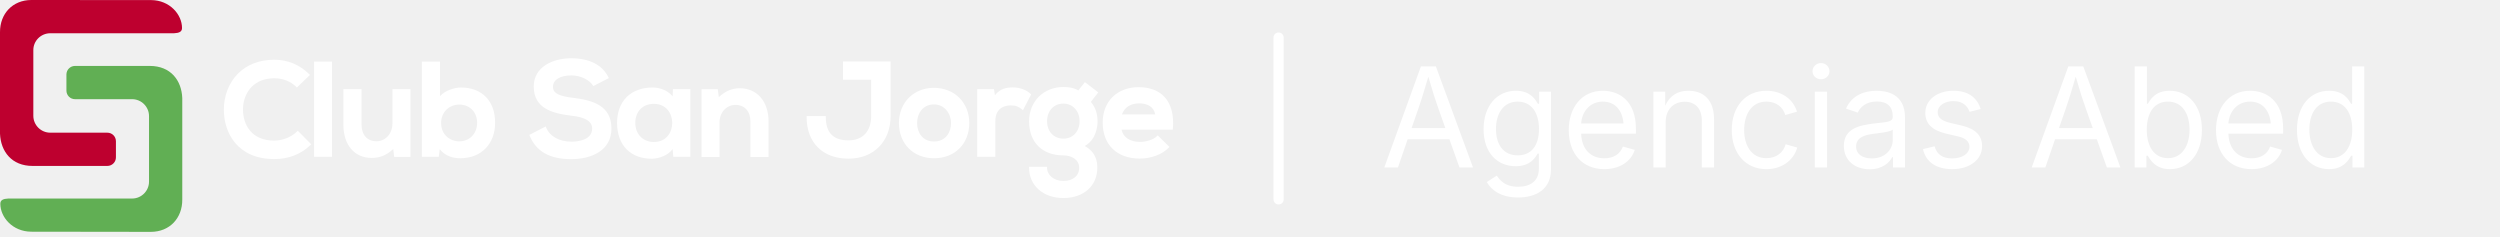
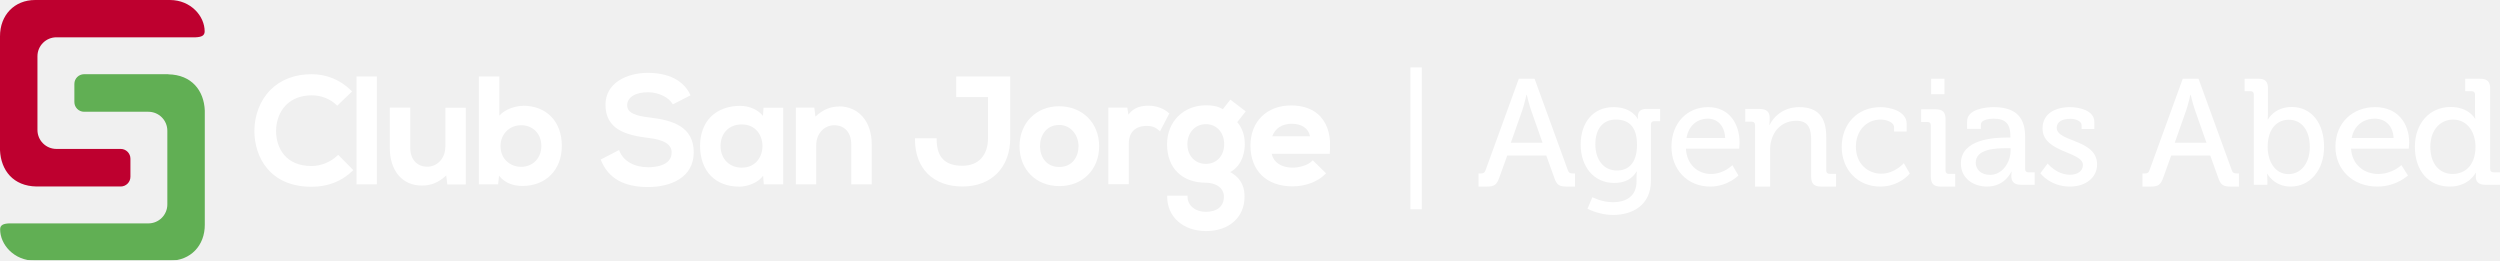
- <svg xmlns="http://www.w3.org/2000/svg" width="306" height="29" viewBox="0 0 306 29" fill="none" role="img" aria-labelledby="club-san-jorge-agencias-title">
-   <g transform="translate(0 4.8)">
-     <path d="M36.37 11.28C35.67 11.98 34.6 12.41 33.57 12.41C30.77 12.41 29.76 10.46 29.74 8.64C29.73 7.55 30.12 6.52 30.81 5.82C31.49 5.14 32.44 4.78 33.57 4.78C34.61 4.78 35.57 5.15 36.26 5.83L36.34 5.91L37.94 4.37L37.86 4.29C36.68 3.12 35.2 2.51 33.58 2.51C31.77 2.51 30.23 3.1 29.13 4.21C28.02 5.32 27.39 6.94 27.4 8.66C27.41 11.43 29.04 14.67 33.58 14.67C35.33 14.67 36.86 14.07 38.01 12.94L38.09 12.86L36.46 11.21L36.37 11.28Z" fill="#FFFFFF" />
-     <path d="M40.64 2.74H38.44V14.39H40.64V2.74Z" fill="#FFFFFF" />
-     <path d="M48.03 10.34C48.03 11.56 47.19 12.49 46.08 12.49C44.95 12.49 44.25 11.71 44.25 10.44V6.11H42.03V10.46C42.03 12.93 43.38 14.53 45.48 14.53C46.51 14.53 47.29 14.21 48.13 13.44L48.25 14.41H50.24V6.11H48.04V10.34H48.03Z" fill="#FFFFFF" />
-     <path d="M58.4 10.24C58.4 11.55 57.48 12.5 56.22 12.5C55.11 12.5 53.99 11.72 53.99 10.24C53.99 8.96 54.95 8 56.22 8C57.5 8 58.4 8.92 58.4 10.24ZM56.4 5.91C55.69 5.91 54.49 6.25 53.86 6.97V2.74H51.64V14.39H53.71L53.82 13.46C54.54 14.37 55.57 14.57 56.34 14.57C58.89 14.57 60.6 12.83 60.6 10.24C60.62 7.57 59 5.91 56.4 5.91Z" fill="#FFFFFF" />
-     <path d="M70.13 7.17C68.66 7 67.68 6.7 67.68 5.84C67.68 4.97 68.55 4.43 69.94 4.43C71.17 4.43 72.2 5.06 72.56 5.65L72.61 5.74L74.52 4.76L74.47 4.66C73.72 3.13 72.13 2.33 69.87 2.33C67.61 2.35 65.33 3.42 65.33 5.78C65.33 8.44 67.54 9.07 69.93 9.36C71.65 9.54 72.48 10.06 72.48 10.93C72.48 12.42 70.55 12.54 69.96 12.54C68.45 12.54 67.28 11.89 66.84 10.79L66.79 10.68L64.79 11.71L64.83 11.8C65.62 13.74 67.28 14.68 69.92 14.68C72.3 14.68 74.84 13.69 74.84 10.92C74.84 8.14 72.58 7.47 70.13 7.17Z" fill="#FFFFFF" />
-     <path d="M82.28 10.25C82.28 11.37 81.58 12.58 80.04 12.58C78.7 12.58 77.76 11.62 77.76 10.24C77.76 8.85 78.67 7.91 80.04 7.91C81.58 7.92 82.28 9.13 82.28 10.25ZM82.33 7C81.8 6.33 80.87 5.91 79.85 5.91C78.6 5.91 77.48 6.31 76.71 7.07C75.94 7.84 75.53 8.93 75.53 10.24C75.53 11.6 75.94 12.73 76.72 13.5C77.47 14.24 78.52 14.63 79.76 14.63C79.77 14.63 79.79 14.63 79.8 14.63C80.69 14.61 81.78 14.21 82.33 13.45L82.41 14.39H84.5V6.11H82.37L82.33 7Z" fill="#FFFFFF" />
-     <path d="M90.55 6C89.6 6 88.8 6.34 87.98 7.09L87.86 6.12H85.87V14.42H88.07V10.19C88.07 8.97 88.91 8.04 90.02 8.04C91.15 8.04 91.85 8.82 91.85 10.09V14.42H94.07V10.07C94.08 7.63 92.66 6 90.55 6Z" fill="#FFFFFF" />
-     <path d="M103.18 4.96H106.63V9.4C106.63 11.27 105.6 12.38 103.86 12.38C101.99 12.38 101.08 11.45 101.08 9.53V9.41H98.73V9.52C98.73 12.66 100.7 14.62 103.86 14.62C106.94 14.62 109.01 12.52 109.01 9.39V2.72H103.18V4.96V4.96Z" fill="#FFFFFF" />
-     <path d="M114.33 12.52C112.89 12.52 112.25 11.38 112.25 10.26C112.25 9.16 112.9 7.98 114.33 7.98C115.63 7.98 116.41 9.14 116.41 10.26C116.41 11.38 115.76 12.52 114.33 12.52ZM114.31 5.95C111.83 5.95 110.03 7.76 110.03 10.26C110.03 12.8 111.8 14.57 114.33 14.57C116.87 14.57 118.64 12.8 118.64 10.26C118.64 7.76 116.82 5.95 114.31 5.95Z" fill="#FFFFFF" />
-     <path d="M126.15 6.7C125.66 6.21 124.82 5.9 123.99 5.9C123.25 5.9 122.42 6.02 121.78 6.86L121.66 6.11H119.61V14.39H121.83V10.03C121.83 8.28 123.16 8.1 123.73 8.1C124.38 8.1 124.72 8.28 125.1 8.6L125.21 8.69L126.21 6.76L126.15 6.7Z" fill="#FFFFFF" />
-     <path d="M130.16 7.88C131.31 7.88 132.14 8.79 132.14 10.04C132.14 11.29 131.32 12.17 130.16 12.17C128.98 12.17 128.16 11.29 128.16 10.04C128.16 8.77 128.98 7.88 130.16 7.88ZM132.79 5.25L131.98 6.27C131.38 5.9 130.69 5.85 130.16 5.85C127.73 5.85 125.96 7.62 125.96 10.05C125.96 12.62 127.57 14.22 130.16 14.22C131.09 14.22 132.09 14.69 132.09 15.73C132.09 16.72 131.33 17.35 130.16 17.35C129.02 17.35 128.16 16.65 128.16 15.73V15.62H125.96V15.73C125.96 17.91 127.69 19.44 130.16 19.44C132.64 19.44 134.31 17.95 134.31 15.73C134.31 14.95 134.15 13.84 132.77 13.07C134.22 12.27 134.34 10.58 134.34 10.06C134.34 9.11 134.07 8.32 133.52 7.67L134.43 6.51L132.79 5.25Z" fill="#FFFFFF" />
-     <path d="M137.33 9.2C137.63 8.34 138.39 7.85 139.44 7.85C140.53 7.85 141.24 8.34 141.4 9.2H137.33ZM142.56 7.09C141.83 6.29 140.73 5.87 139.37 5.87C136.74 5.87 134.97 7.61 134.97 10.2C134.97 12.92 136.71 14.61 139.51 14.61C140.9 14.61 142.26 14.1 143.06 13.27L143.14 13.19L141.71 11.77L141.63 11.85C141.18 12.32 140.22 12.57 139.55 12.57C138.32 12.57 137.46 12 137.28 11.07H143.55L143.56 10.97C143.7 9.31 143.36 7.97 142.56 7.09Z" fill="#FFFFFF" />
+ <svg xmlns="http://www.w3.org/2000/svg" width="374" height="39" viewBox="0 0 374 39" fill="none">
+   <g clip-path="url(#clip0_486_146)">
+     <mask id="mask0_486_146" style="mask-type:luminance" maskUnits="userSpaceOnUse" x="0" y="0" width="199" height="39">
+       <path d="M199 0H0V39H199V0Z" fill="white" />
+     </mask>
+     <g mask="url(#mask0_486_146)">
+       <mask id="mask1_486_146" style="mask-type:luminance" maskUnits="userSpaceOnUse" x="0" y="0" width="199" height="39">
+         <path d="M199 0H0V39H199V0Z" fill="white" />
+       </mask>
+       <g mask="url(#mask1_486_146)">
+         <path d="M50.471 23.267C49.503 24.234 48.012 24.838 46.601 24.838C42.731 24.838 41.32 22.139 41.3 19.621C41.3 18.11 41.824 16.68 42.791 15.713C43.739 14.766 45.049 14.262 46.621 14.262C48.072 14.262 49.382 14.786 50.35 15.713L50.451 15.813L52.668 13.678L52.547 13.557C50.914 11.946 48.858 11.1 46.621 11.1C44.122 11.1 41.985 11.905 40.453 13.457C38.921 14.988 38.055 17.244 38.055 19.621C38.075 23.468 40.332 27.941 46.621 27.941C49.04 27.941 51.156 27.115 52.748 25.543L52.849 25.443L50.592 23.166L50.491 23.267H50.471Z" fill="white" />
+         <path d="M56.376 11.442H53.333V27.578H56.376V11.442Z" fill="white" />
+         <path d="M66.615 21.978C66.615 23.67 65.446 24.939 63.914 24.939C62.383 24.939 61.375 23.851 61.375 22.099V16.096H58.311V22.119C58.311 25.543 60.185 27.759 63.088 27.759C64.519 27.759 65.587 27.316 66.756 26.248L66.918 27.598H69.679V16.116H66.635V21.978H66.615Z" fill="white" />
+         <path d="M80.987 21.837C80.987 23.65 79.717 24.959 77.963 24.959C76.431 24.959 74.879 23.892 74.879 21.837C74.879 20.064 76.21 18.735 77.963 18.735C79.717 18.735 80.987 20.004 80.987 21.837ZM78.205 15.834C77.218 15.834 75.565 16.297 74.698 17.304V11.442H71.634V27.578H74.517L74.658 26.289C75.645 27.538 77.076 27.82 78.145 27.82C81.672 27.82 84.05 25.402 84.05 21.817C84.05 18.231 81.813 15.813 78.205 15.813" fill="white" />
+         <path d="M97.233 17.586C95.197 17.345 93.826 16.942 93.826 15.753C93.826 14.565 95.035 13.799 96.95 13.799C98.644 13.799 100.095 14.665 100.578 15.491L100.659 15.612L103.3 14.262L103.239 14.121C102.211 12.006 99.994 10.898 96.87 10.898C93.746 10.918 90.581 12.409 90.581 15.672C90.581 19.359 93.645 20.225 96.95 20.628C99.329 20.89 100.478 21.595 100.478 22.804C100.478 24.879 97.797 25.02 96.991 25.02C94.894 25.02 93.282 24.113 92.677 22.602L92.617 22.441L89.856 23.871L89.916 23.992C91.004 26.672 93.322 27.981 96.971 27.981C100.256 27.981 103.783 26.611 103.783 22.784C103.783 18.956 100.639 17.989 97.253 17.586" fill="white" />
+         <path d="M114.063 21.857C114.063 23.408 113.095 25.08 110.959 25.08C109.104 25.08 107.794 23.75 107.794 21.837C107.794 19.923 109.064 18.614 110.959 18.614C113.095 18.614 114.063 20.286 114.063 21.837M114.143 17.345C113.398 16.418 112.108 15.834 110.717 15.834C108.963 15.834 107.431 16.398 106.363 17.445C105.295 18.513 104.73 20.024 104.73 21.837C104.73 23.65 105.295 25.282 106.383 26.349C107.411 27.377 108.862 27.921 110.596 27.921H110.656C111.886 27.9 113.398 27.336 114.163 26.289L114.264 27.578H117.167V16.116H114.224L114.143 17.345Z" fill="white" />
+         <path d="M125.532 15.934C124.221 15.934 123.113 16.398 121.984 17.445L121.823 16.096H119.062V27.578H122.105V21.716C122.105 20.024 123.274 18.735 124.806 18.735C126.338 18.735 127.346 19.822 127.346 21.575V27.578H130.409V21.555C130.409 18.191 128.454 15.914 125.511 15.914" fill="white" />
+         <path d="M143.027 14.524H147.804V20.668C147.804 23.247 146.373 24.798 143.974 24.798C141.374 24.798 140.124 23.509 140.124 20.85V20.689H136.879V20.85C136.879 25.201 139.6 27.9 143.994 27.9C148.388 27.9 151.13 24.979 151.13 20.668V11.442H143.047V14.524H143.027Z" fill="white" />
+         <path d="M161.349 21.857C161.349 23.408 160.462 24.979 158.467 24.979C156.471 24.979 155.584 23.408 155.584 21.857C155.584 20.306 156.491 18.694 158.467 18.694C160.26 18.694 161.349 20.306 161.349 21.857ZM158.446 15.894C155 15.894 152.521 18.412 152.521 21.877C152.521 25.342 154.98 27.84 158.467 27.84C161.954 27.84 164.433 25.382 164.433 21.877C164.433 18.372 161.913 15.894 158.426 15.894" fill="white" />
+         <path d="M174.853 16.922C174.188 16.257 172.999 15.813 171.87 15.813C170.842 15.813 169.693 15.975 168.806 17.143L168.645 16.096H165.803V27.558H168.867V21.515C168.867 19.097 170.701 18.835 171.507 18.835C172.414 18.835 172.878 19.077 173.402 19.52L173.543 19.641L174.934 16.962L174.853 16.881V16.922Z" fill="white" />
+         <path d="M183.137 21.575C183.137 23.307 182.009 24.516 180.396 24.516C178.784 24.516 177.635 23.307 177.635 21.575C177.635 19.843 178.784 18.573 180.396 18.573C182.009 18.573 183.137 19.822 183.137 21.575ZM184.044 14.927L182.936 16.337C182.089 15.813 181.142 15.753 180.416 15.753C177.05 15.753 174.591 18.191 174.591 21.575C174.591 25.14 176.829 27.336 180.416 27.336C181.706 27.336 183.097 27.981 183.097 29.431C183.097 30.882 182.049 31.688 180.416 31.688C178.784 31.688 177.655 30.721 177.655 29.431V29.27H174.611V29.431C174.611 32.453 177.01 34.568 180.437 34.568C183.863 34.568 186.181 32.513 186.181 29.431C186.181 28.343 185.959 26.812 184.044 25.745C186.06 24.637 186.221 22.3 186.221 21.575C186.221 20.245 185.858 19.178 185.093 18.271L186.362 16.66L184.085 14.927H184.044Z" fill="white" />
+         <path d="M190.333 20.386C190.756 19.198 191.805 18.513 193.256 18.513C194.707 18.513 195.755 19.198 195.977 20.386H190.333ZM197.569 17.465C196.561 16.357 195.029 15.773 193.155 15.773C189.507 15.773 187.068 18.191 187.068 21.776C187.068 25.543 189.487 27.88 193.357 27.88C195.292 27.88 197.166 27.175 198.275 26.027L198.375 25.926L196.38 23.972L196.279 24.093C195.654 24.738 194.324 25.08 193.397 25.08C191.684 25.08 190.515 24.294 190.253 23.005H198.94V22.864C199.161 20.568 198.698 18.714 197.569 17.485" fill="white" />
+         <path d="M5.462 27.9H18.06C18.846 27.9 19.511 27.256 19.511 26.45V23.73C19.511 22.945 18.866 22.28 18.06 22.28H8.445C6.873 22.28 5.603 21.011 5.603 19.44V8.42C5.603 6.849 6.873 5.58 8.445 5.58H29.287C30.133 5.54 30.617 5.338 30.617 4.694C30.617 2.417 28.561 0.02 25.437 0H5.261C2.116 0 0 2.296 0 5.419V22.481C0.141 25.483 1.975 27.84 5.462 27.9Z" fill="#BE002F" />
+         <path d="M25.175 11.1H12.577C11.791 11.1 11.126 11.744 11.126 12.55V15.27C11.126 16.055 11.771 16.72 12.577 16.72H22.192C23.764 16.72 25.034 17.989 25.034 19.56V30.579C25.034 32.151 23.764 33.42 22.192 33.42H1.35C0.504 33.46 0.02 33.662 0.02 34.306C0.02 36.583 2.076 38.98 5.2 39H25.376C28.521 39 30.657 36.724 30.637 33.601V16.539C30.516 13.537 28.662 11.18 25.175 11.12" fill="#61AF54" />
+       </g>
+     </g>
  </g>
-   <path d="M3.98 20.31H13.14C13.72 20.31 14.19 19.84 14.19 19.26V17.29C14.19 16.71 13.72 16.24 13.14 16.24H6.15C5.01 16.24 4.08 15.31 4.08 14.17V6.15C4.07 5 5 4.08 6.14 4.07H21.31C21.92 4.04 22.28 3.89 22.28 3.43C22.28 1.78 20.78 0.03 18.51 0.01L3.83 0C1.54 0.01 -0.01 1.68 4.20241e-07 3.94V16.36C0.09 18.55 1.44 20.31 3.98 20.31Z" fill="#BE002F" />
-   <path d="M18.34 8.07H9.18C8.6 8.07 8.13 8.54 8.13 9.12V11.09C8.13 11.67 8.6 12.14 9.18 12.14H16.17C17.31 12.14 18.24 13.07 18.24 14.21V22.23C18.24 23.37 17.31 24.3 16.17 24.3H1.01C0.4 24.33 0.04 24.48 0.04 24.94C0.04 26.59 1.54 28.34 3.81 28.36L18.48 28.38C20.77 28.37 22.32 26.7 22.31 24.44V12.01C22.23 9.83 20.88 8.07 18.34 8.07Z" fill="#61AF54" />
-   <path d="M156.5 4.6V24.4" stroke="#FFFFFF" stroke-width="1.25" stroke-linecap="round" />
-   <text x="169" y="20.5" fill="#FFFFFF" font-family="Avenir Next, Inter, Helvetica Neue, Arial, sans-serif" font-size="17" font-weight="400" letter-spacing="0">Agencias Abed</text>
+   <path d="M211 10.083H212.698V31.307H211V10.083Z" fill="white" />
+   <path d="M221.188 25.947H221.502C221.907 25.947 222.109 25.855 222.244 25.444L227.212 11.781H229.573L234.541 25.444C234.676 25.855 234.9 25.947 235.283 25.947H235.62V27.912H234.361C233.237 27.912 232.877 27.637 232.518 26.586L231.326 23.273H225.481L224.29 26.586C223.908 27.637 223.548 27.912 222.424 27.912H221.188V25.947ZM230.764 21.354L229.033 16.442C228.741 15.597 228.404 14.18 228.404 14.18H228.359C228.359 14.18 228.044 15.597 227.752 16.442L226.021 21.354H230.764Z" fill="white" />
+   <path d="M241.391 16.026C244.185 16.026 244.984 17.776 244.984 17.776H245.028V17.422C245.028 16.757 245.383 16.292 246.27 16.292H248.354V18.131H247.467C247.179 18.131 246.979 18.286 246.979 18.574V27.038C246.979 30.738 244.163 32.156 241.325 32.156C239.972 32.156 238.597 31.779 237.489 31.226L238.221 29.497C238.221 29.497 239.595 30.251 241.281 30.251C243.232 30.251 244.828 29.387 244.828 27.127V26.373C244.828 26.019 244.873 25.664 244.873 25.664H244.828C244.163 26.75 243.121 27.37 241.48 27.37C238.376 27.37 236.469 24.867 236.469 21.632C236.469 18.397 238.265 16.026 241.391 16.026ZM244.895 21.654C244.895 18.729 243.454 17.887 241.724 17.887C239.773 17.887 238.664 19.305 238.664 21.587C238.664 23.869 239.884 25.509 241.901 25.509C243.454 25.509 244.895 24.579 244.895 21.654Z" fill="white" />
+   <path d="M255.535 16.026C258.599 16.026 260.24 18.403 260.24 21.341C260.24 21.632 260.175 22.238 260.175 22.238H252.211C252.34 24.66 254.024 26.028 255.966 26.028C257.909 26.028 259.161 24.705 259.161 24.705L260.067 26.252C260.067 26.252 258.448 27.911 255.858 27.911C252.405 27.911 250.052 25.332 250.052 21.969C250.052 18.358 252.426 16.026 255.535 16.026ZM258.081 20.646C258.017 18.762 256.873 17.753 255.513 17.753C253.916 17.753 252.621 18.762 252.297 20.646H258.081Z" fill="white" />
+   <path d="M262.554 18.71C262.554 18.366 262.368 18.206 262.042 18.206H261.088V16.301H263.251C264.252 16.301 264.74 16.737 264.74 17.586V18.022C264.74 18.389 264.694 18.688 264.694 18.688H264.74C265.205 17.678 266.601 16.026 269.159 16.026C271.95 16.026 273.206 17.517 273.206 20.477V25.502C273.206 25.846 273.392 26.007 273.718 26.007H274.672V27.911H272.439C271.392 27.911 270.95 27.476 270.95 26.443V20.982C270.95 19.353 270.625 18.068 268.741 18.068C266.857 18.068 265.484 19.238 265.019 20.913C264.856 21.372 264.81 21.9 264.81 22.474V27.911H262.554V18.71Z" fill="white" />
+   <path d="M281.342 16.026C282.648 16.026 285.238 16.587 285.238 18.515V19.681H283.354V19.053C283.354 18.246 282.134 17.887 281.342 17.887C279.224 17.887 277.64 19.547 277.64 21.946C277.64 24.525 279.438 25.983 281.449 25.983C283.461 25.983 284.81 24.413 284.81 24.413L285.708 25.96C285.708 25.96 284.168 27.911 281.3 27.911C277.897 27.911 275.521 25.377 275.521 21.969C275.521 18.56 277.854 16.026 281.342 16.026Z" fill="white" />
+   <path d="M288.852 18.75C288.852 18.407 288.668 18.247 288.347 18.247H287.406V16.351H289.586C290.619 16.351 291.054 16.785 291.054 17.813V25.512C291.054 25.855 291.238 26.015 291.559 26.015H292.5V27.912H290.32C289.288 27.912 288.852 27.477 288.852 26.449V18.75ZM288.898 11.781H290.894V14.089H288.898V11.781Z" fill="white" />
+   <path d="M300.261 20.578H300.76V20.466C300.76 18.47 300.012 17.753 298.221 17.753C297.678 17.753 296.341 17.887 296.341 18.627V19.278H294.278V18.156C294.278 16.295 297.134 16.026 298.244 16.026C301.961 16.026 302.958 17.955 302.958 20.466V25.288C302.958 25.624 303.139 25.781 303.456 25.781H304.386V27.642H302.323C301.304 27.642 300.896 27.149 300.896 26.342C300.896 25.96 300.941 25.669 300.941 25.669H300.896C300.896 25.669 299.989 27.911 297.247 27.911C295.275 27.911 293.349 26.723 293.349 24.458C293.349 20.803 298.335 20.578 300.261 20.578ZM297.723 26.162C299.581 26.162 300.782 24.234 300.782 22.552V22.171H300.216C298.561 22.171 295.57 22.26 295.57 24.346C295.57 25.265 296.273 26.162 297.723 26.162Z" fill="white" />
+   <path d="M306.328 24.458C306.328 24.458 307.641 26.14 309.676 26.14C310.704 26.14 311.602 25.669 311.602 24.682C311.602 22.642 305.563 22.866 305.563 19.21C305.563 17.035 307.422 16.026 309.676 16.026C311.011 16.026 313.308 16.497 313.308 18.224V19.3H311.405V18.739C311.405 18.067 310.42 17.775 309.742 17.775C308.495 17.775 307.685 18.224 307.685 19.121C307.685 21.273 313.724 20.803 313.724 24.593C313.724 26.611 311.974 27.911 309.654 27.911C306.7 27.911 305.234 25.916 305.234 25.916L306.328 24.458Z" fill="white" />
+   <path d="M320.516 25.947H320.83C321.235 25.947 321.437 25.855 321.572 25.444L326.54 11.781H328.901L333.869 25.444C334.004 25.855 334.229 25.947 334.611 25.947H334.948V27.912H333.689C332.565 27.912 332.205 27.637 331.846 26.586L330.654 23.273H324.809L323.618 26.586C323.236 27.637 322.876 27.912 321.752 27.912H320.516V25.947ZM330.088 21.354L328.357 16.442C328.065 15.597 327.728 14.18 327.728 14.18H327.683C327.683 14.18 327.368 15.597 327.076 16.442L325.345 21.354H330.088Z" fill="white" />
+   <path d="M337.171 14.14C337.171 13.803 336.996 13.646 336.691 13.646H335.797V11.781H337.89C338.872 11.781 339.286 12.208 339.286 13.219V16.926C339.286 17.465 339.243 17.869 339.243 17.869H339.286C339.286 17.869 340.246 16.005 342.841 16.005C345.807 16.005 347.682 18.431 347.682 21.958C347.682 25.485 345.567 27.912 342.666 27.912C340.202 27.912 339.199 26.002 339.199 26.002H339.155C339.155 26.002 339.199 26.361 339.199 26.856V27.642H337.171V14.14ZM342.361 26.047C344.106 26.047 345.545 24.564 345.545 21.981C345.545 19.397 344.258 17.914 342.405 17.914C340.769 17.914 339.243 19.105 339.243 22.003C339.243 24.025 340.268 26.047 342.361 26.047Z" fill="white" />
+   <path d="M355.319 16.026C358.64 16.026 360.417 18.403 360.417 21.341C360.417 21.632 360.347 22.238 360.347 22.238H351.719C351.859 24.66 353.683 26.028 355.787 26.028C357.892 26.028 359.248 24.705 359.248 24.705L360.23 26.252C360.23 26.252 358.476 27.911 355.67 27.911C351.929 27.911 349.38 25.332 349.38 21.969C349.38 18.358 351.952 16.026 355.319 16.026ZM358.079 20.646C358.008 18.762 356.769 17.753 355.296 17.753C353.566 17.753 352.163 18.762 351.812 20.646H358.079Z" fill="white" />
+   <path d="M366.616 16.005C369.35 16.005 370.261 17.757 370.261 17.757H370.308C370.308 17.757 370.261 17.42 370.261 16.993V14.14C370.261 13.803 370.075 13.646 369.747 13.646H368.789V11.781H371.033C372.084 11.781 372.528 12.208 372.528 13.219V25.283C372.528 25.62 372.715 25.777 373.042 25.777H374V27.642H371.827C370.799 27.642 370.378 27.193 370.378 26.429C370.378 26.092 370.402 25.845 370.402 25.845H370.355C370.355 25.845 369.374 27.912 366.476 27.912C363.275 27.912 361.266 25.485 361.266 21.958C361.266 18.431 363.485 16.005 366.616 16.005ZM370.332 21.936C370.332 19.914 369.233 17.892 366.967 17.892C365.121 17.892 363.579 19.375 363.579 21.958C363.579 24.542 364.957 26.024 366.92 26.024C368.673 26.024 370.332 24.834 370.332 21.936Z" fill="white" />
+   <defs>
+     <clipPath id="clip0_486_146">
+       <rect width="199" height="39" fill="white" />
+     </clipPath>
+   </defs>
</svg>
